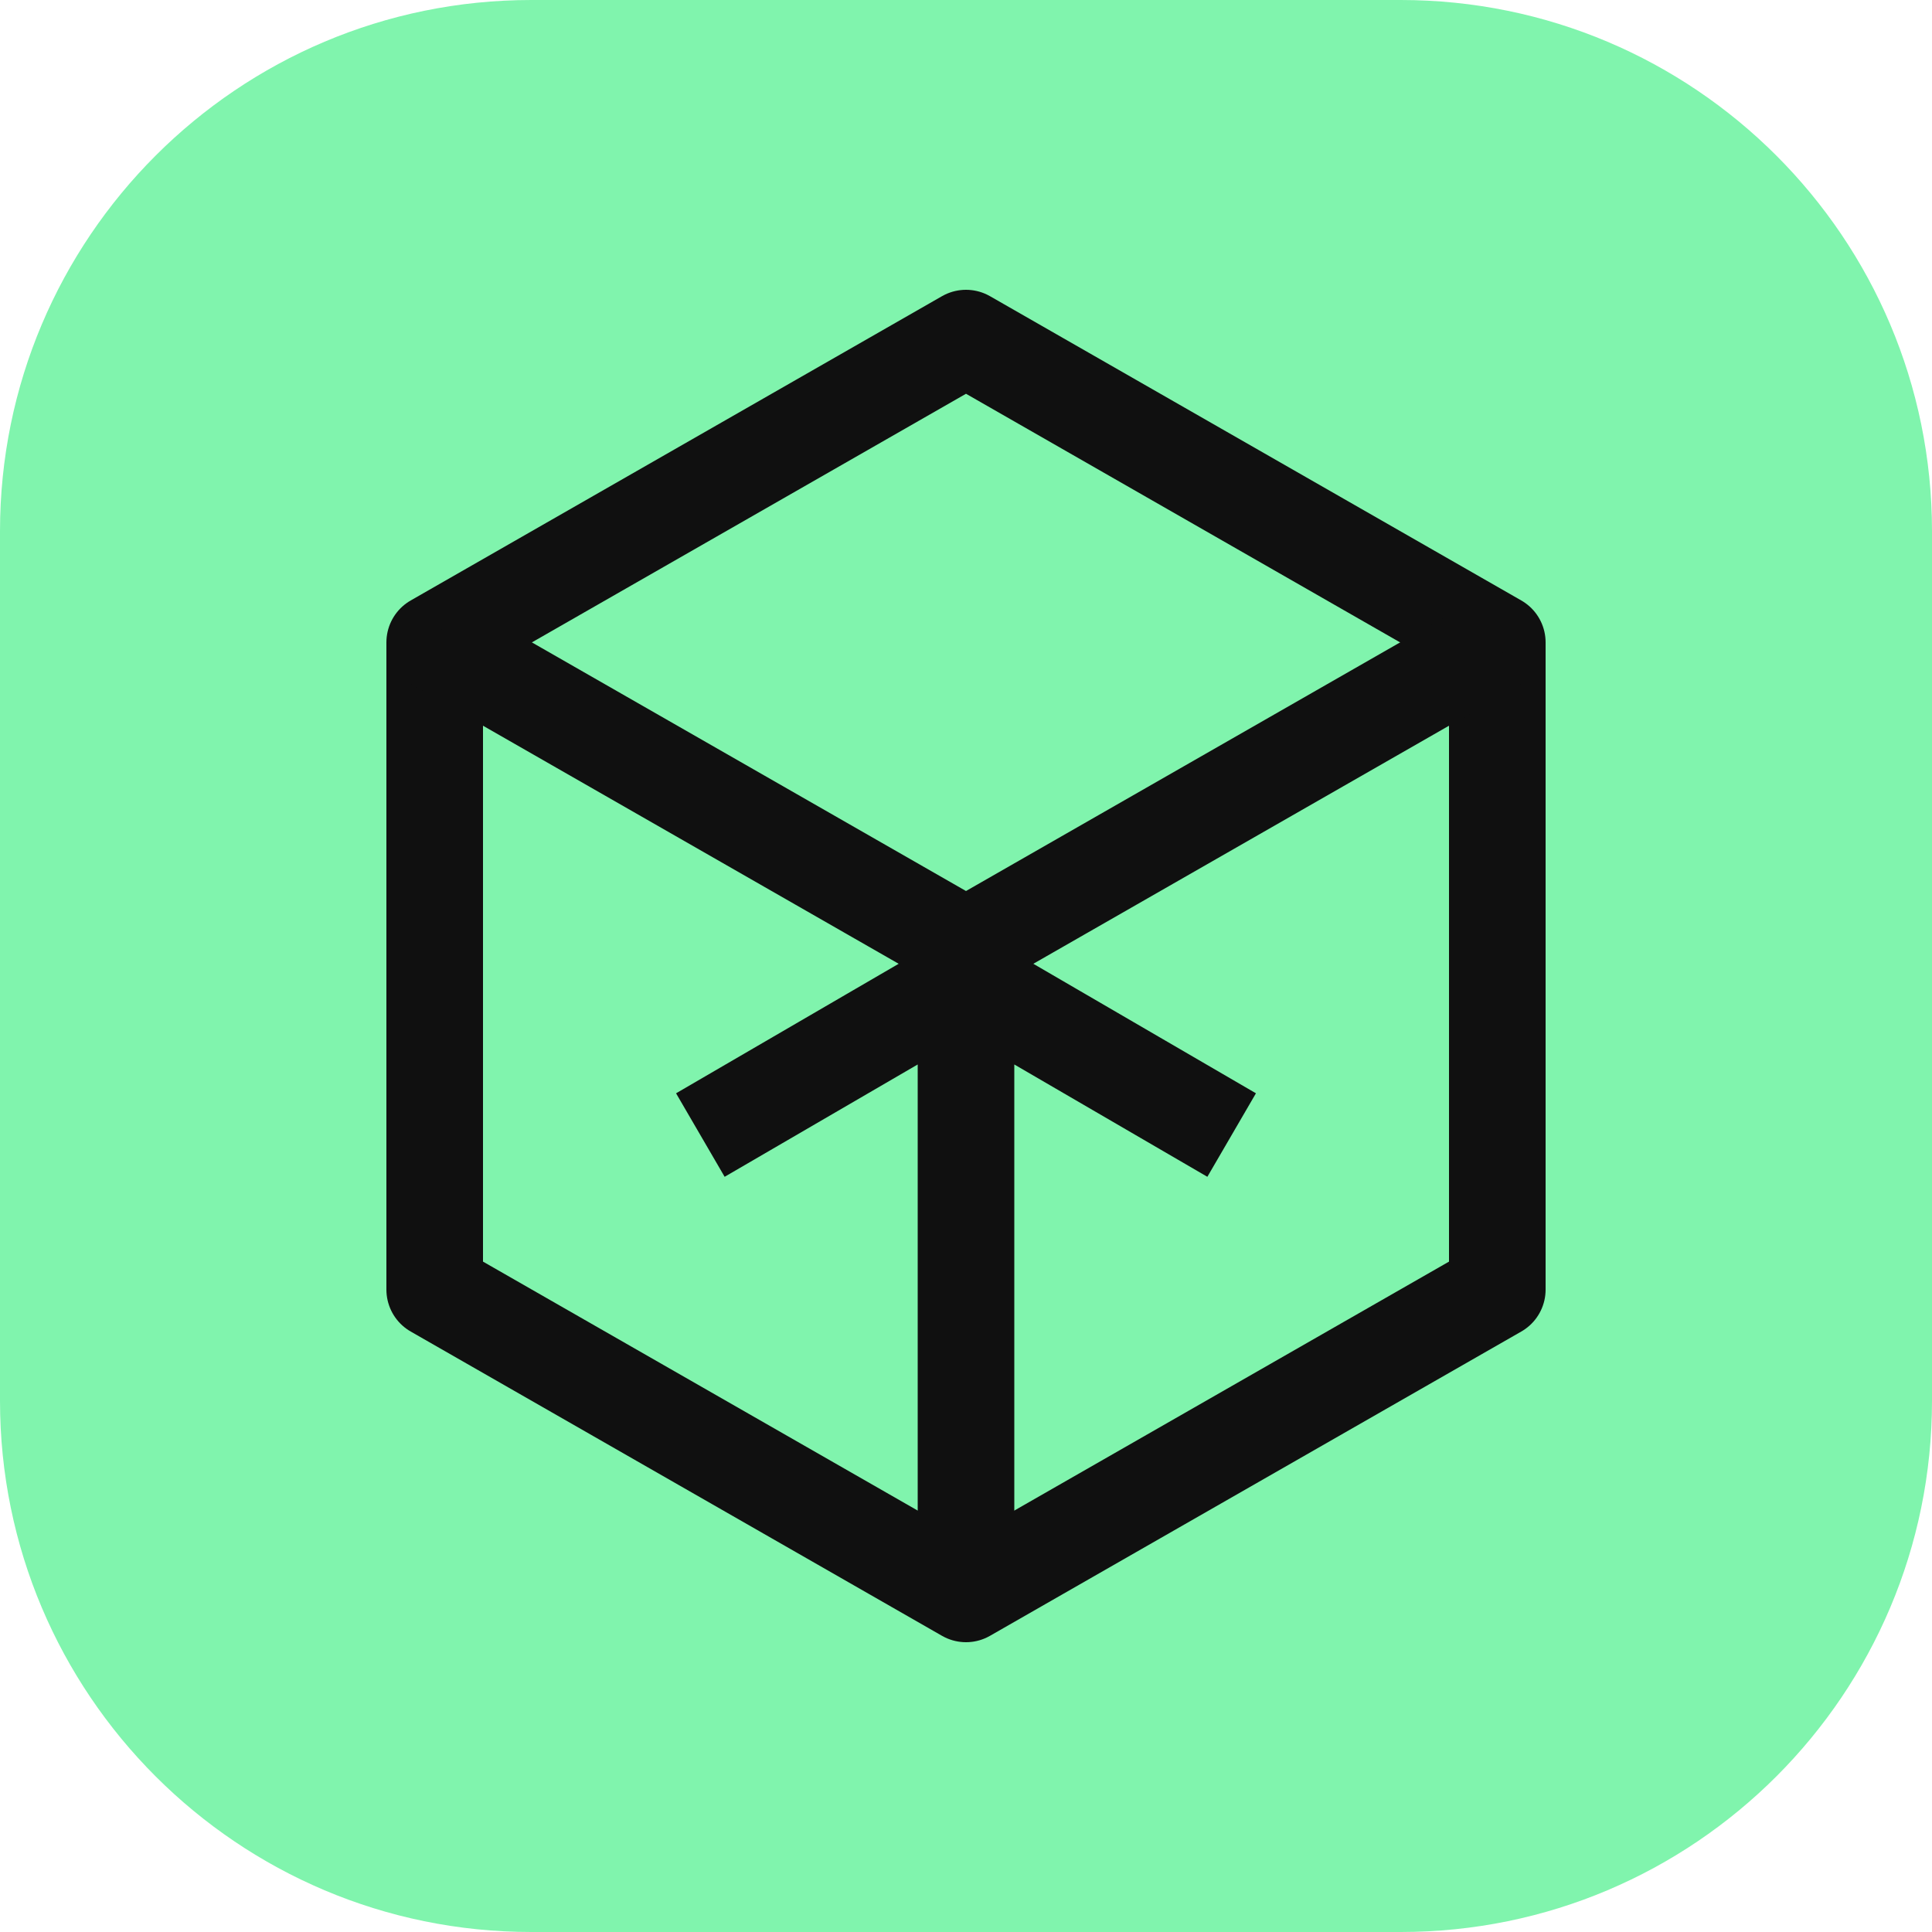
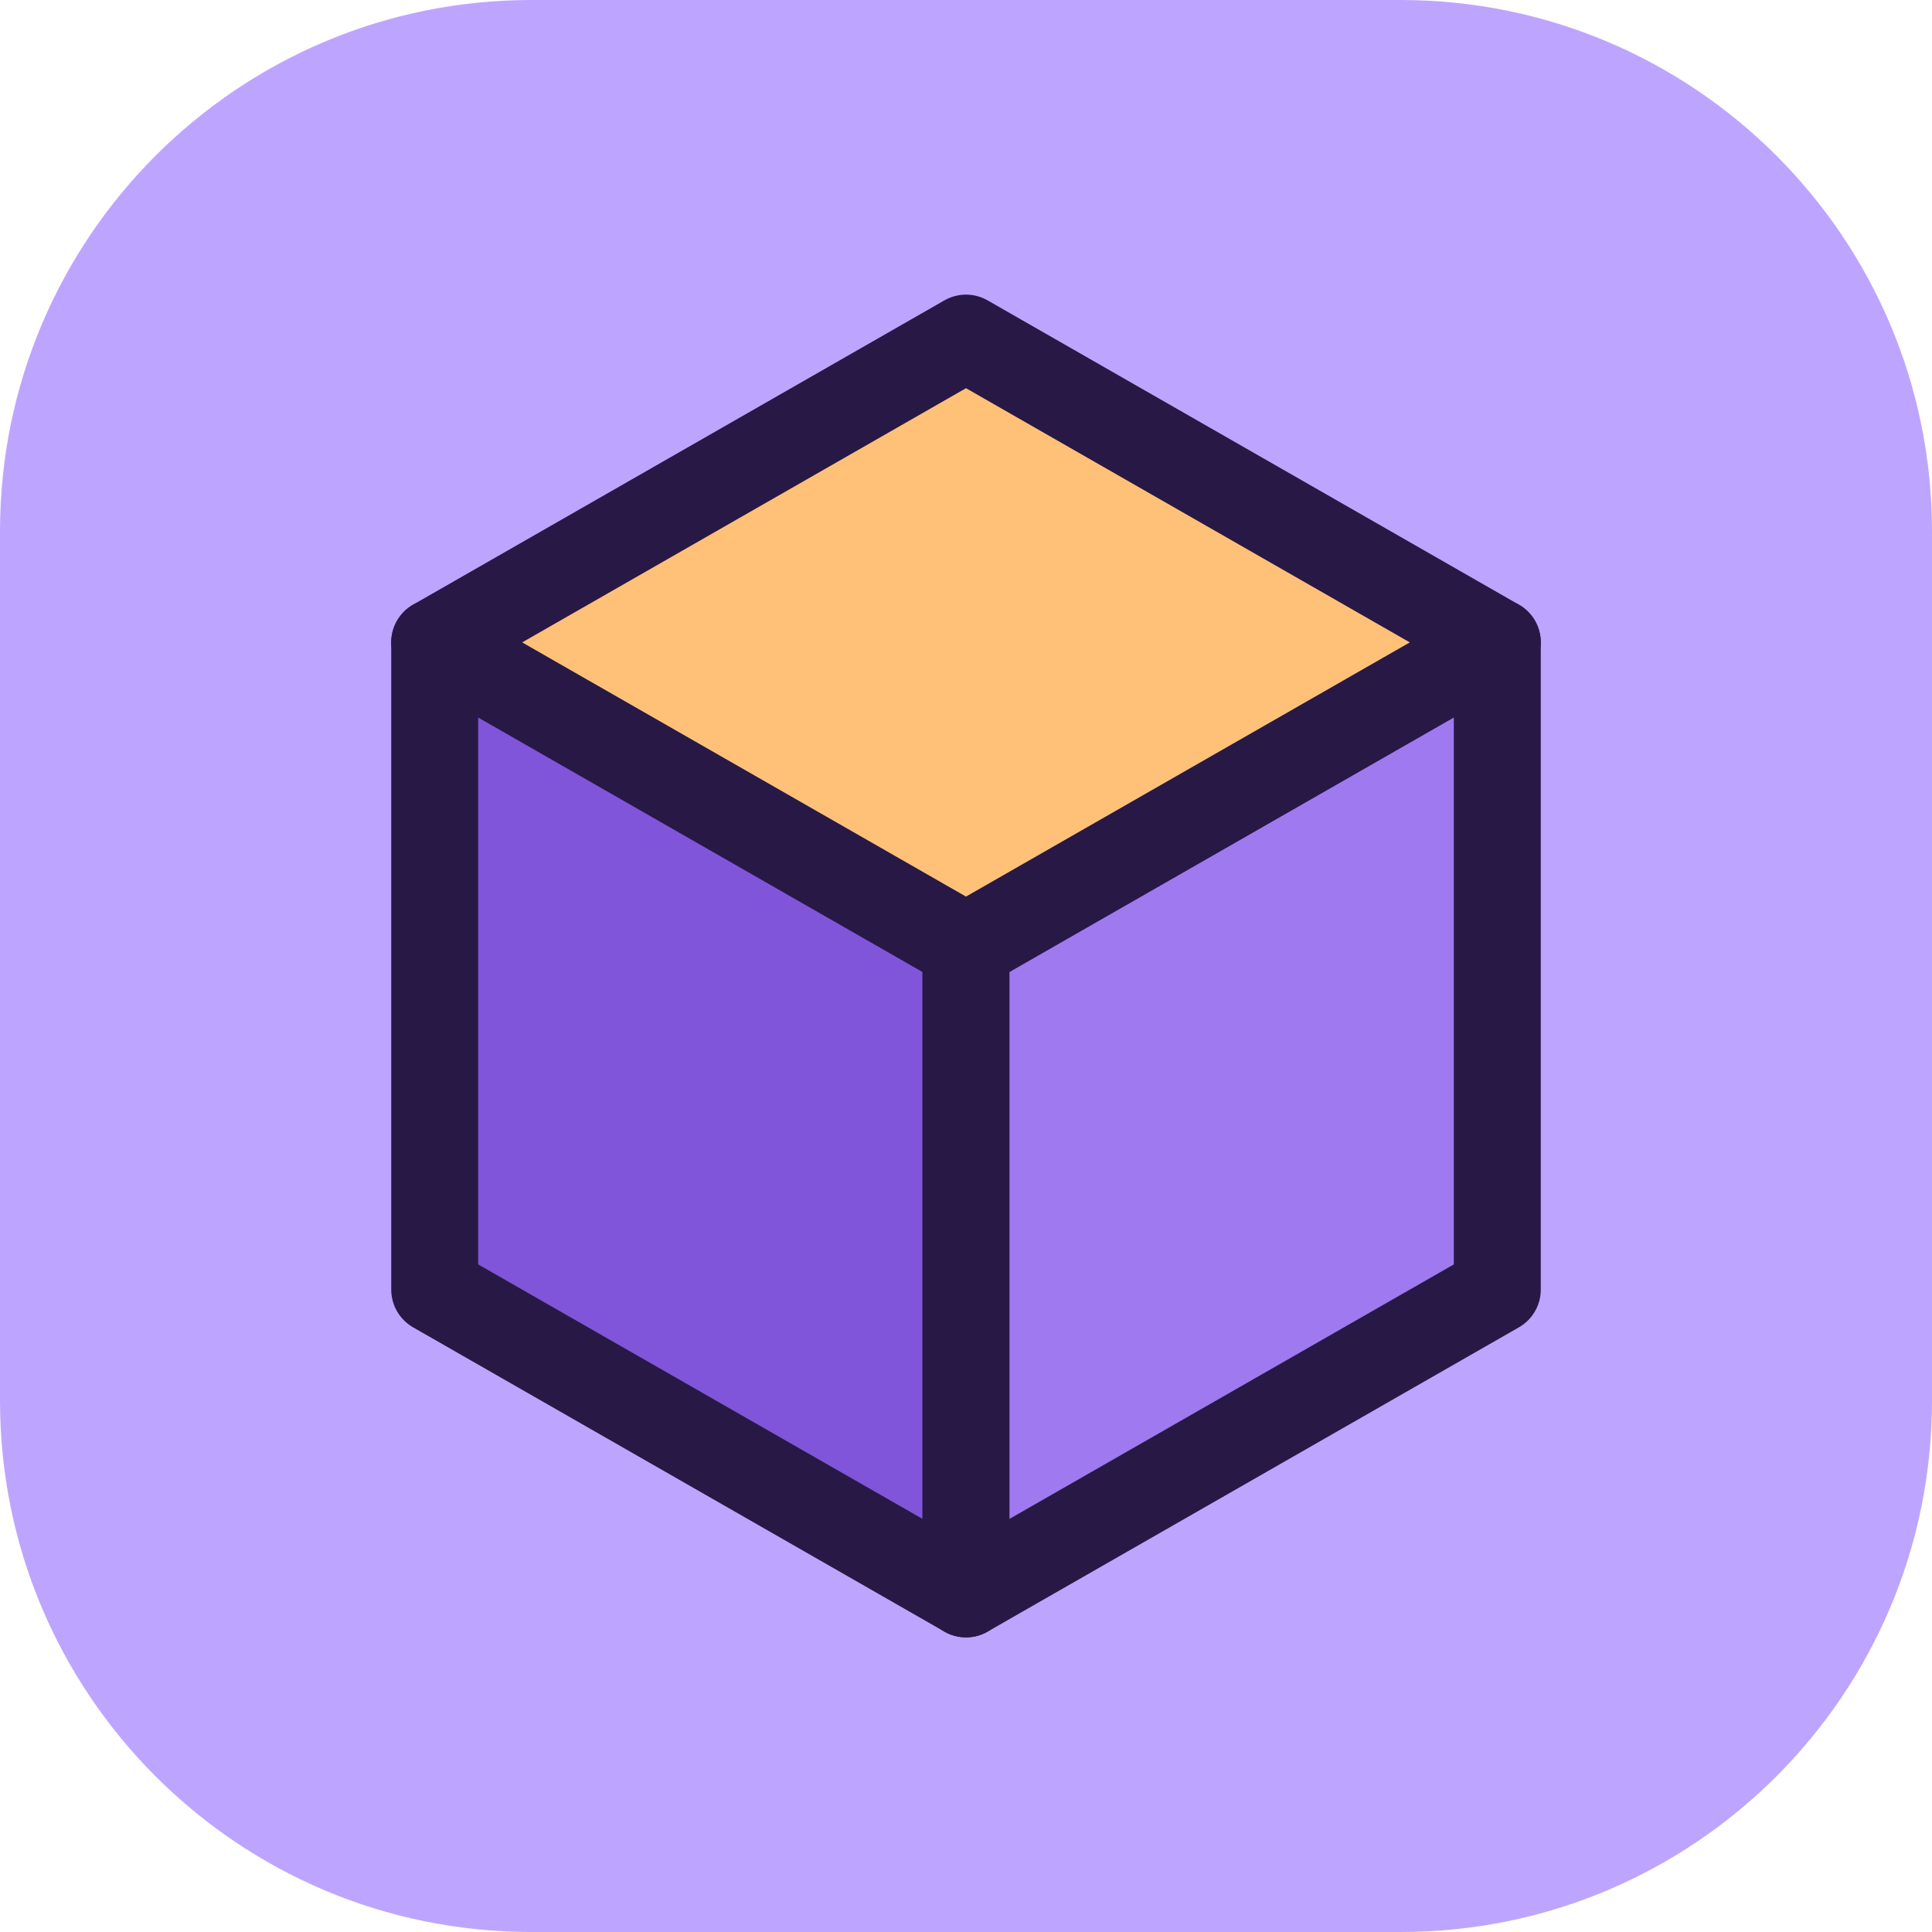
<svg xmlns="http://www.w3.org/2000/svg" viewBox="0 0 40 40">
-   <rect width="40" height="40" rx="11" fill="#80f4ad" />
-   <path d="m20 7 11 6.3v13.4L20 33 9 26.7V13.3L20 7Z" fill="none" stroke="#101010" stroke-width="2" stroke-linejoin="round" />
-   <path d="m9 13.3 11 6.3 11-6.3M20 19.6V33m-5.5-9.5 5.5-3.2 5.5 3.2" fill="none" stroke="#101010" stroke-width="2" stroke-linejoin="round" />
+   <rect width="40" height="40" rx="11" fill="#bda5ff" />
+   <g stroke="#281846" stroke-width="1.8" stroke-linejoin="round">
+     <path d="m9 13.3 11 6.3V33L9 26.7Z" fill="#8055d9" />
+     <path d="m31 13.3-11 6.3V33l11-6.3Z" fill="#9f79ef" />
+     <path d="m20 7 11 6.3-11 6.3-11-6.3Z" fill="#ffc177" />
+   </g>
</svg>
